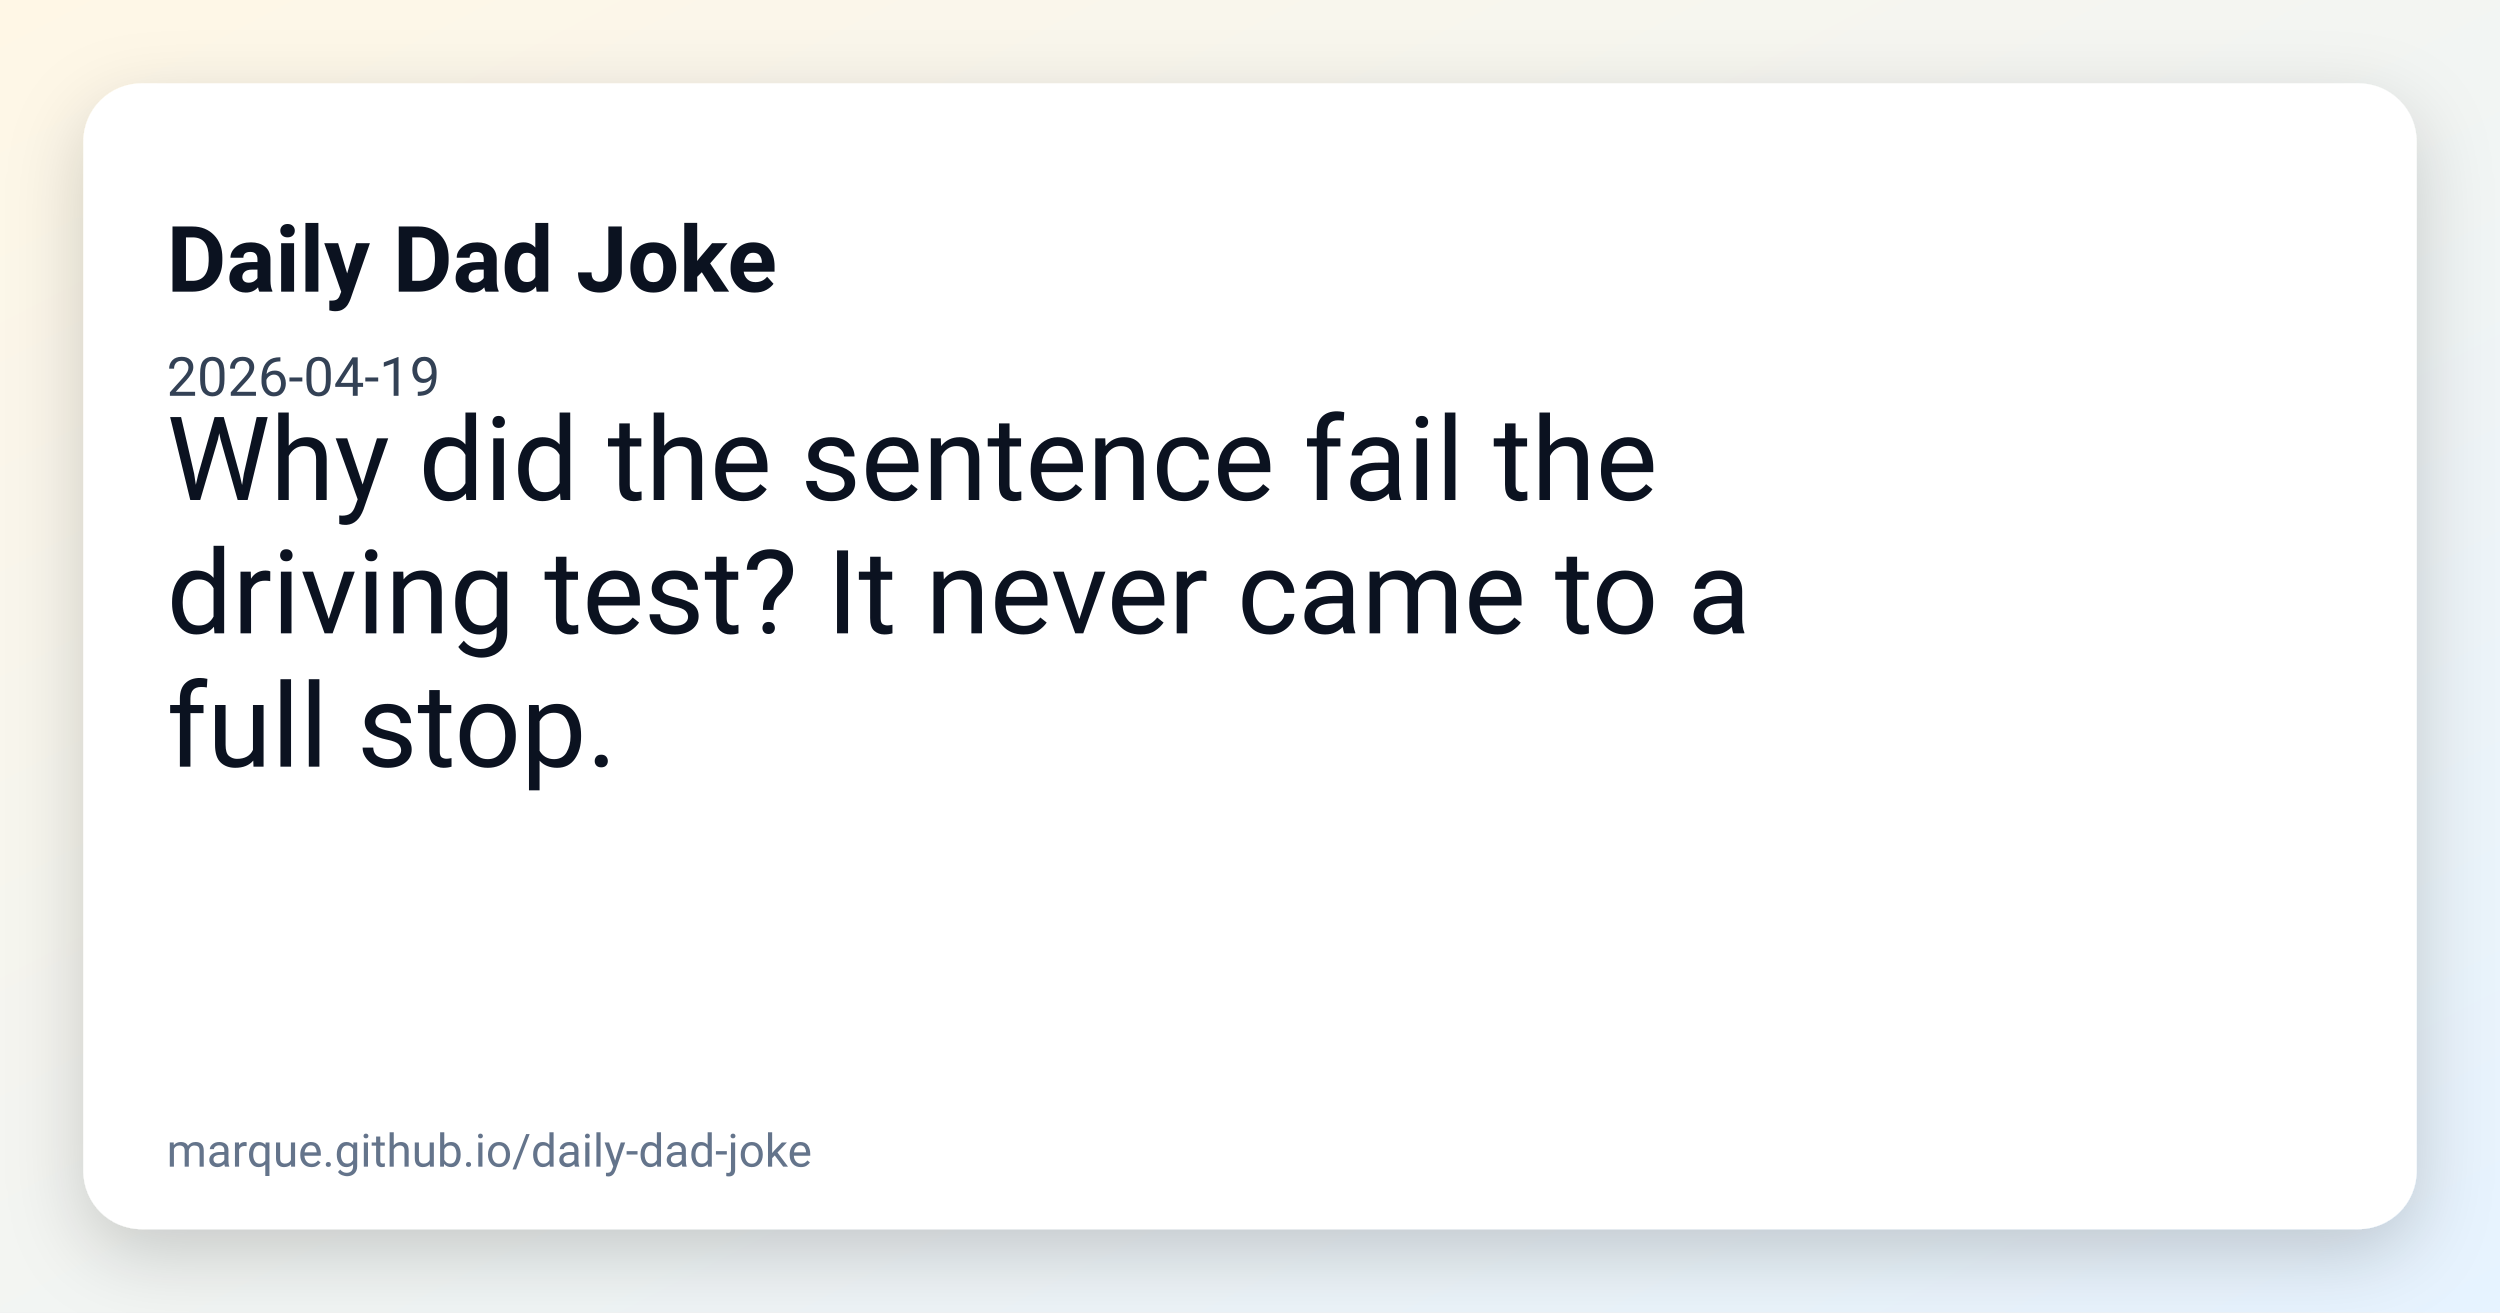
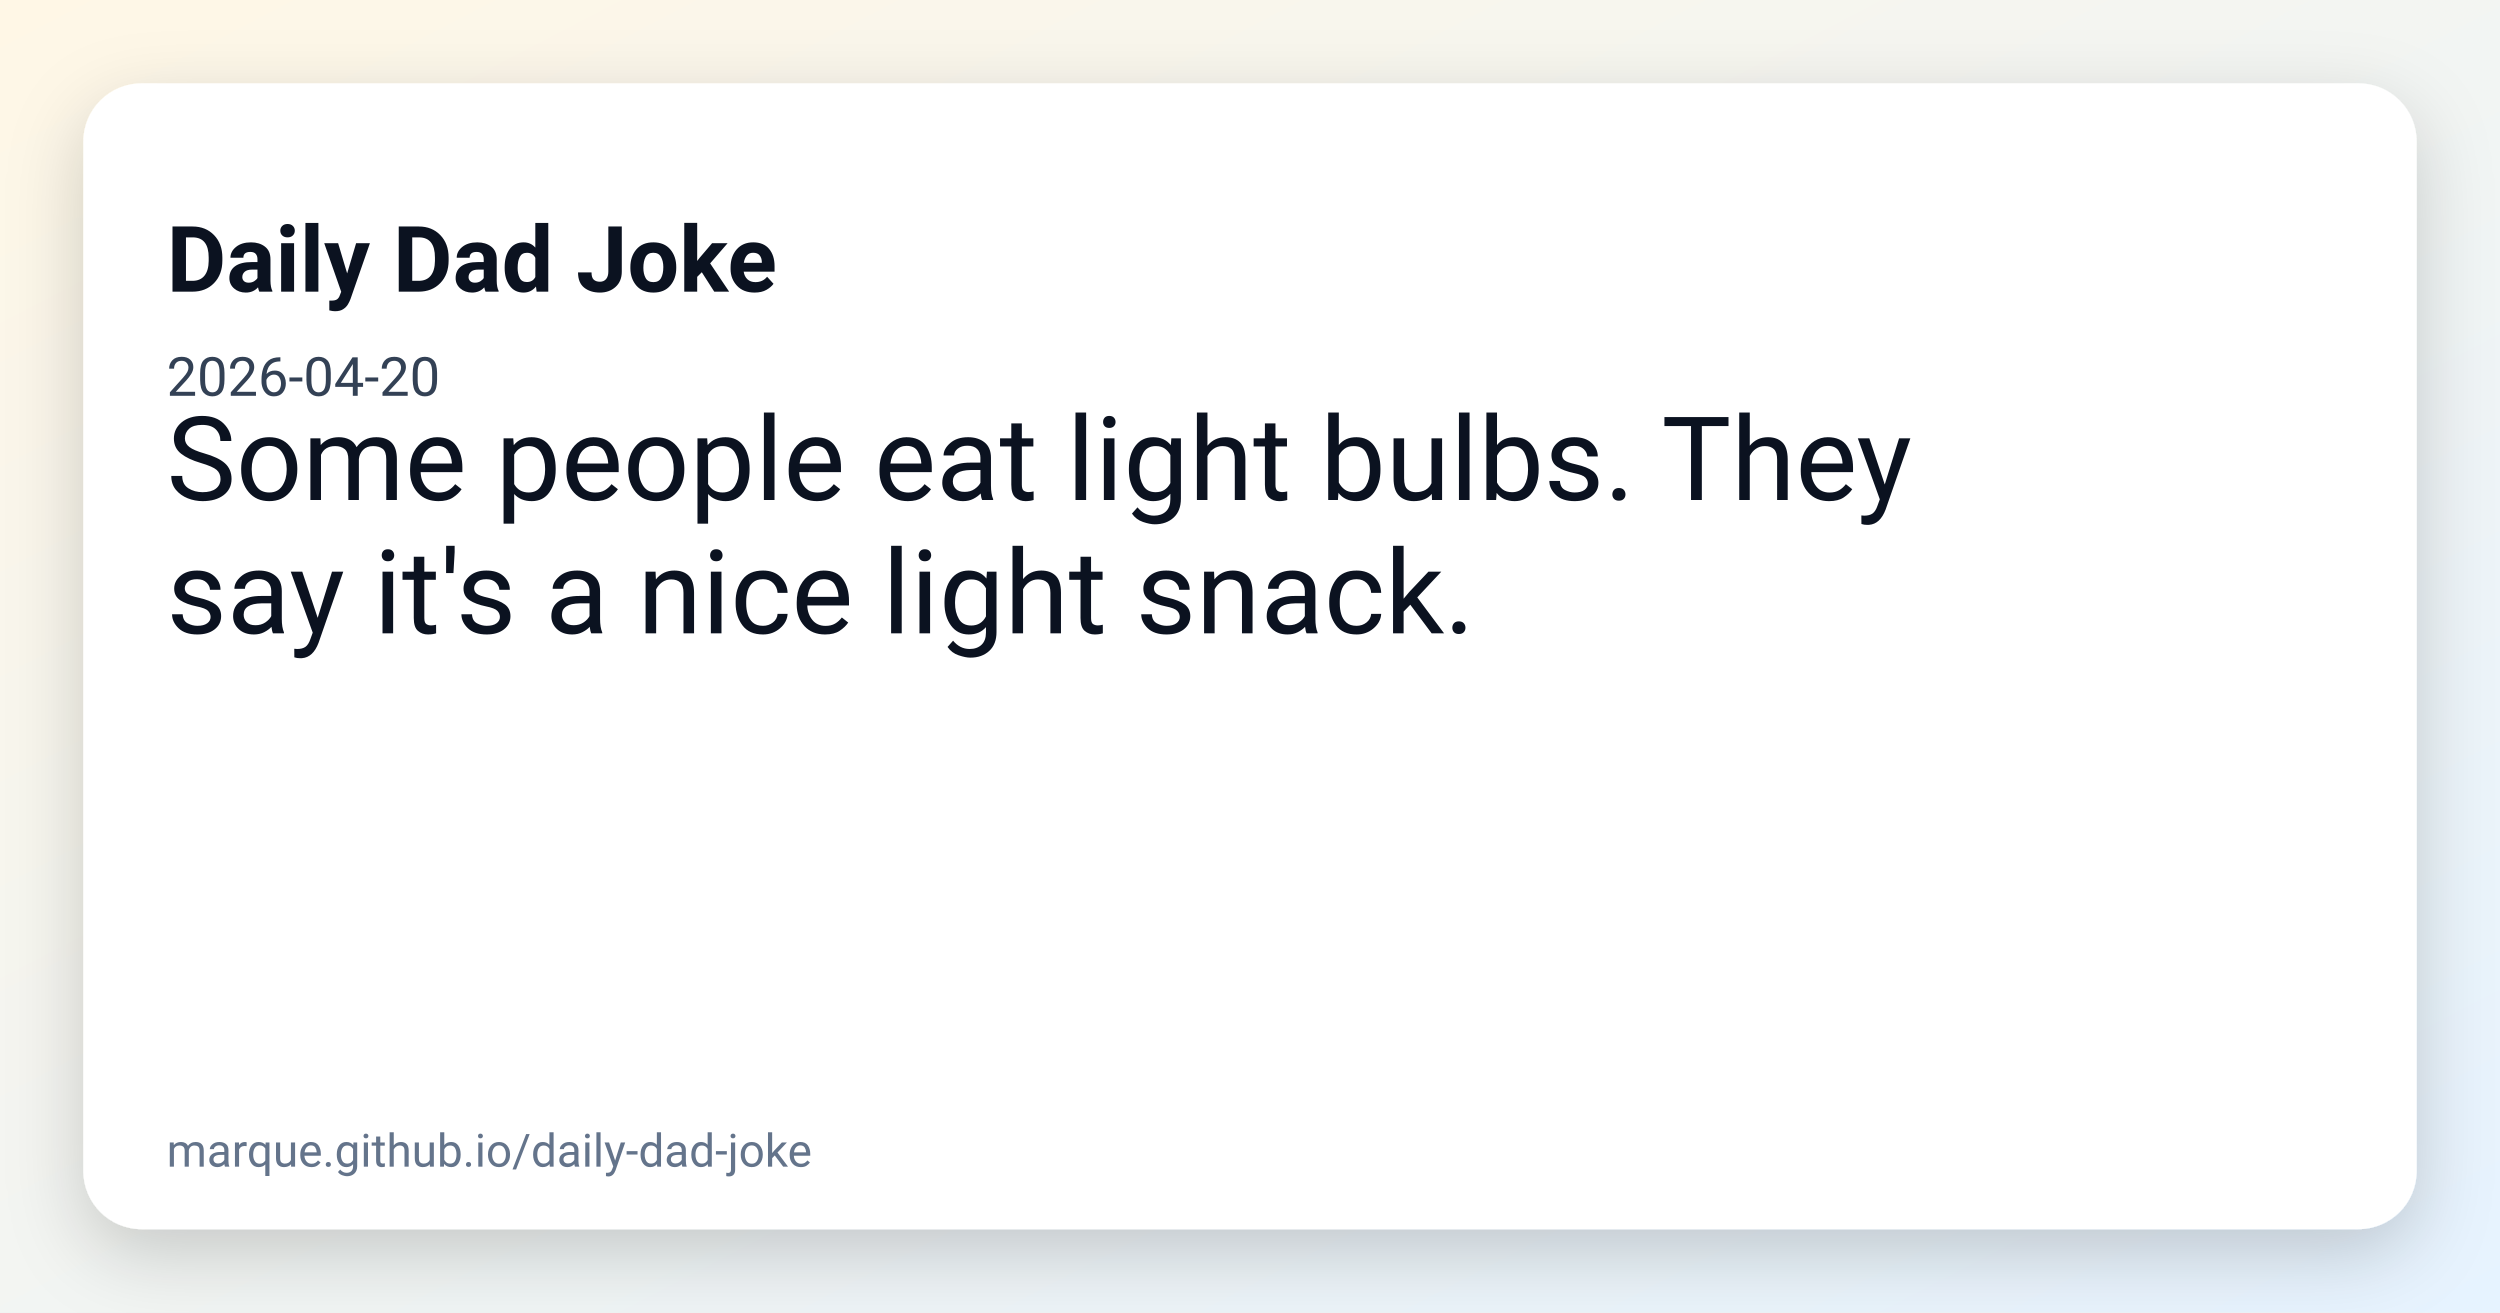
<svg xmlns="http://www.w3.org/2000/svg" width="1200" height="630" viewBox="0 0 1200 630">
  <defs>
    <linearGradient id="bg" x1="0" y1="0" x2="1" y2="1">
      <stop offset="0%" stop-color="#FFF7E6" />
      <stop offset="100%" stop-color="#E6F3FF" />
    </linearGradient>
    <filter id="shadow" x="-20%" y="-20%" width="140%" height="140%">
      <feDropShadow dx="0" dy="12" stdDeviation="18" flood-color="#000" flood-opacity="0.18" />
    </filter>
  </defs>
  <rect x="0" y="0" width="1200" height="630" fill="url(#bg)" />
  <rect x="40" y="40" width="1120" height="550" rx="28" fill="#ffffff" filter="url(#shadow)" />
  <text x="80" y="140" font-size="44" font-weight="700" font-family="ui-sans-serif, system-ui, -apple-system, Segoe UI, Roboto, Helvetica, Arial" fill="#0B1220">Daily Dad Joke</text>
-   <text x="80" y="190" font-size="26" font-family="ui-sans-serif, system-ui, -apple-system, Segoe UI, Roboto, Helvetica, Arial" fill="#334155">2026-04-19</text>
-   <text x="80" y="240" font-size="56" font-family="ui-sans-serif, system-ui, -apple-system, Segoe UI, Roboto, Helvetica, Arial" fill="#0B1220">Why did the sentence fail the</text>
-   <text x="80" y="304" font-size="56" font-family="ui-sans-serif, system-ui, -apple-system, Segoe UI, Roboto, Helvetica, Arial" fill="#0B1220">driving test? It never came to a</text>
-   <text x="80" y="368" font-size="56" font-family="ui-sans-serif, system-ui, -apple-system, Segoe UI, Roboto, Helvetica, Arial" fill="#0B1220">full stop.</text>
+   <text x="80" y="190" font-size="26" font-family="ui-sans-serif, system-ui, -apple-system, Segoe UI, Roboto, Helvetica, Arial" fill="#334155">2026-04-20</text>
+   <text x="80" y="240" font-size="56" font-family="ui-sans-serif, system-ui, -apple-system, Segoe UI, Roboto, Helvetica, Arial" fill="#0B1220">Some people eat light bulbs. They</text>
+   <text x="80" y="304" font-size="56" font-family="ui-sans-serif, system-ui, -apple-system, Segoe UI, Roboto, Helvetica, Arial" fill="#0B1220">say it's a nice light snack.</text>
  <text x="80" y="560" font-size="22" font-family="ui-sans-serif, system-ui, -apple-system, Segoe UI, Roboto, Helvetica, Arial" fill="#64748b">marque.github.io/daily-dad-joke</text>
</svg>
